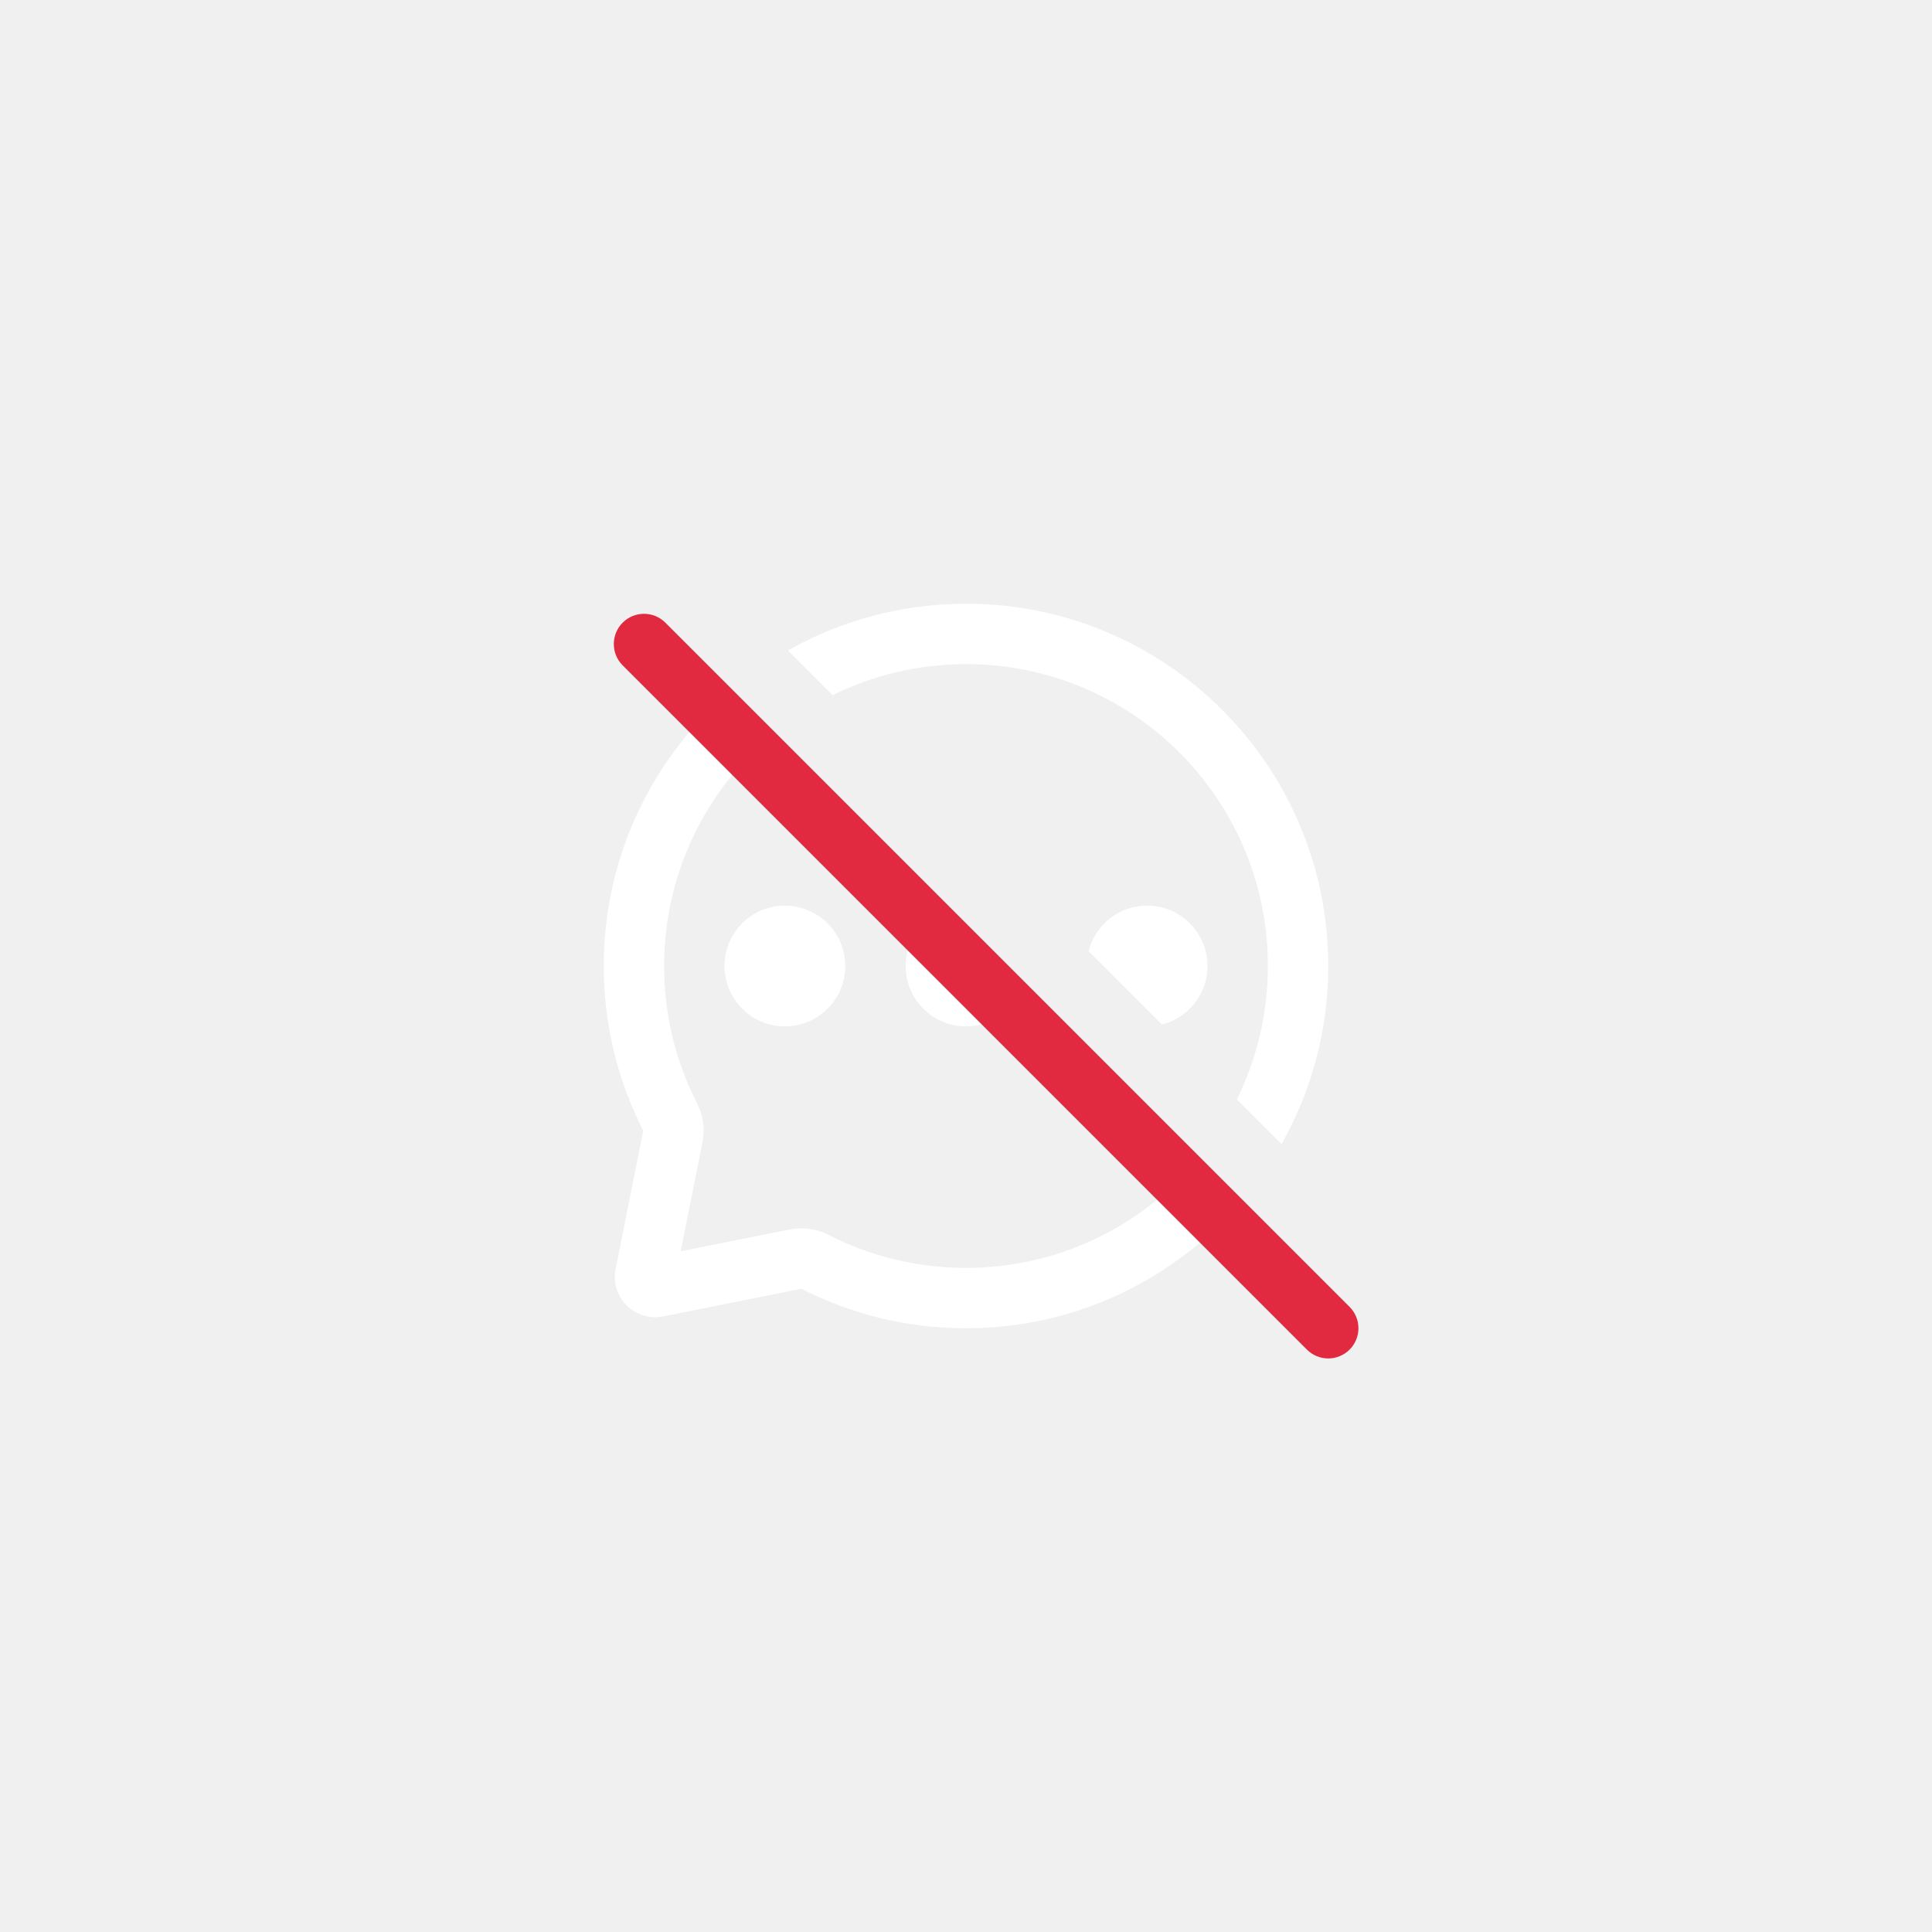
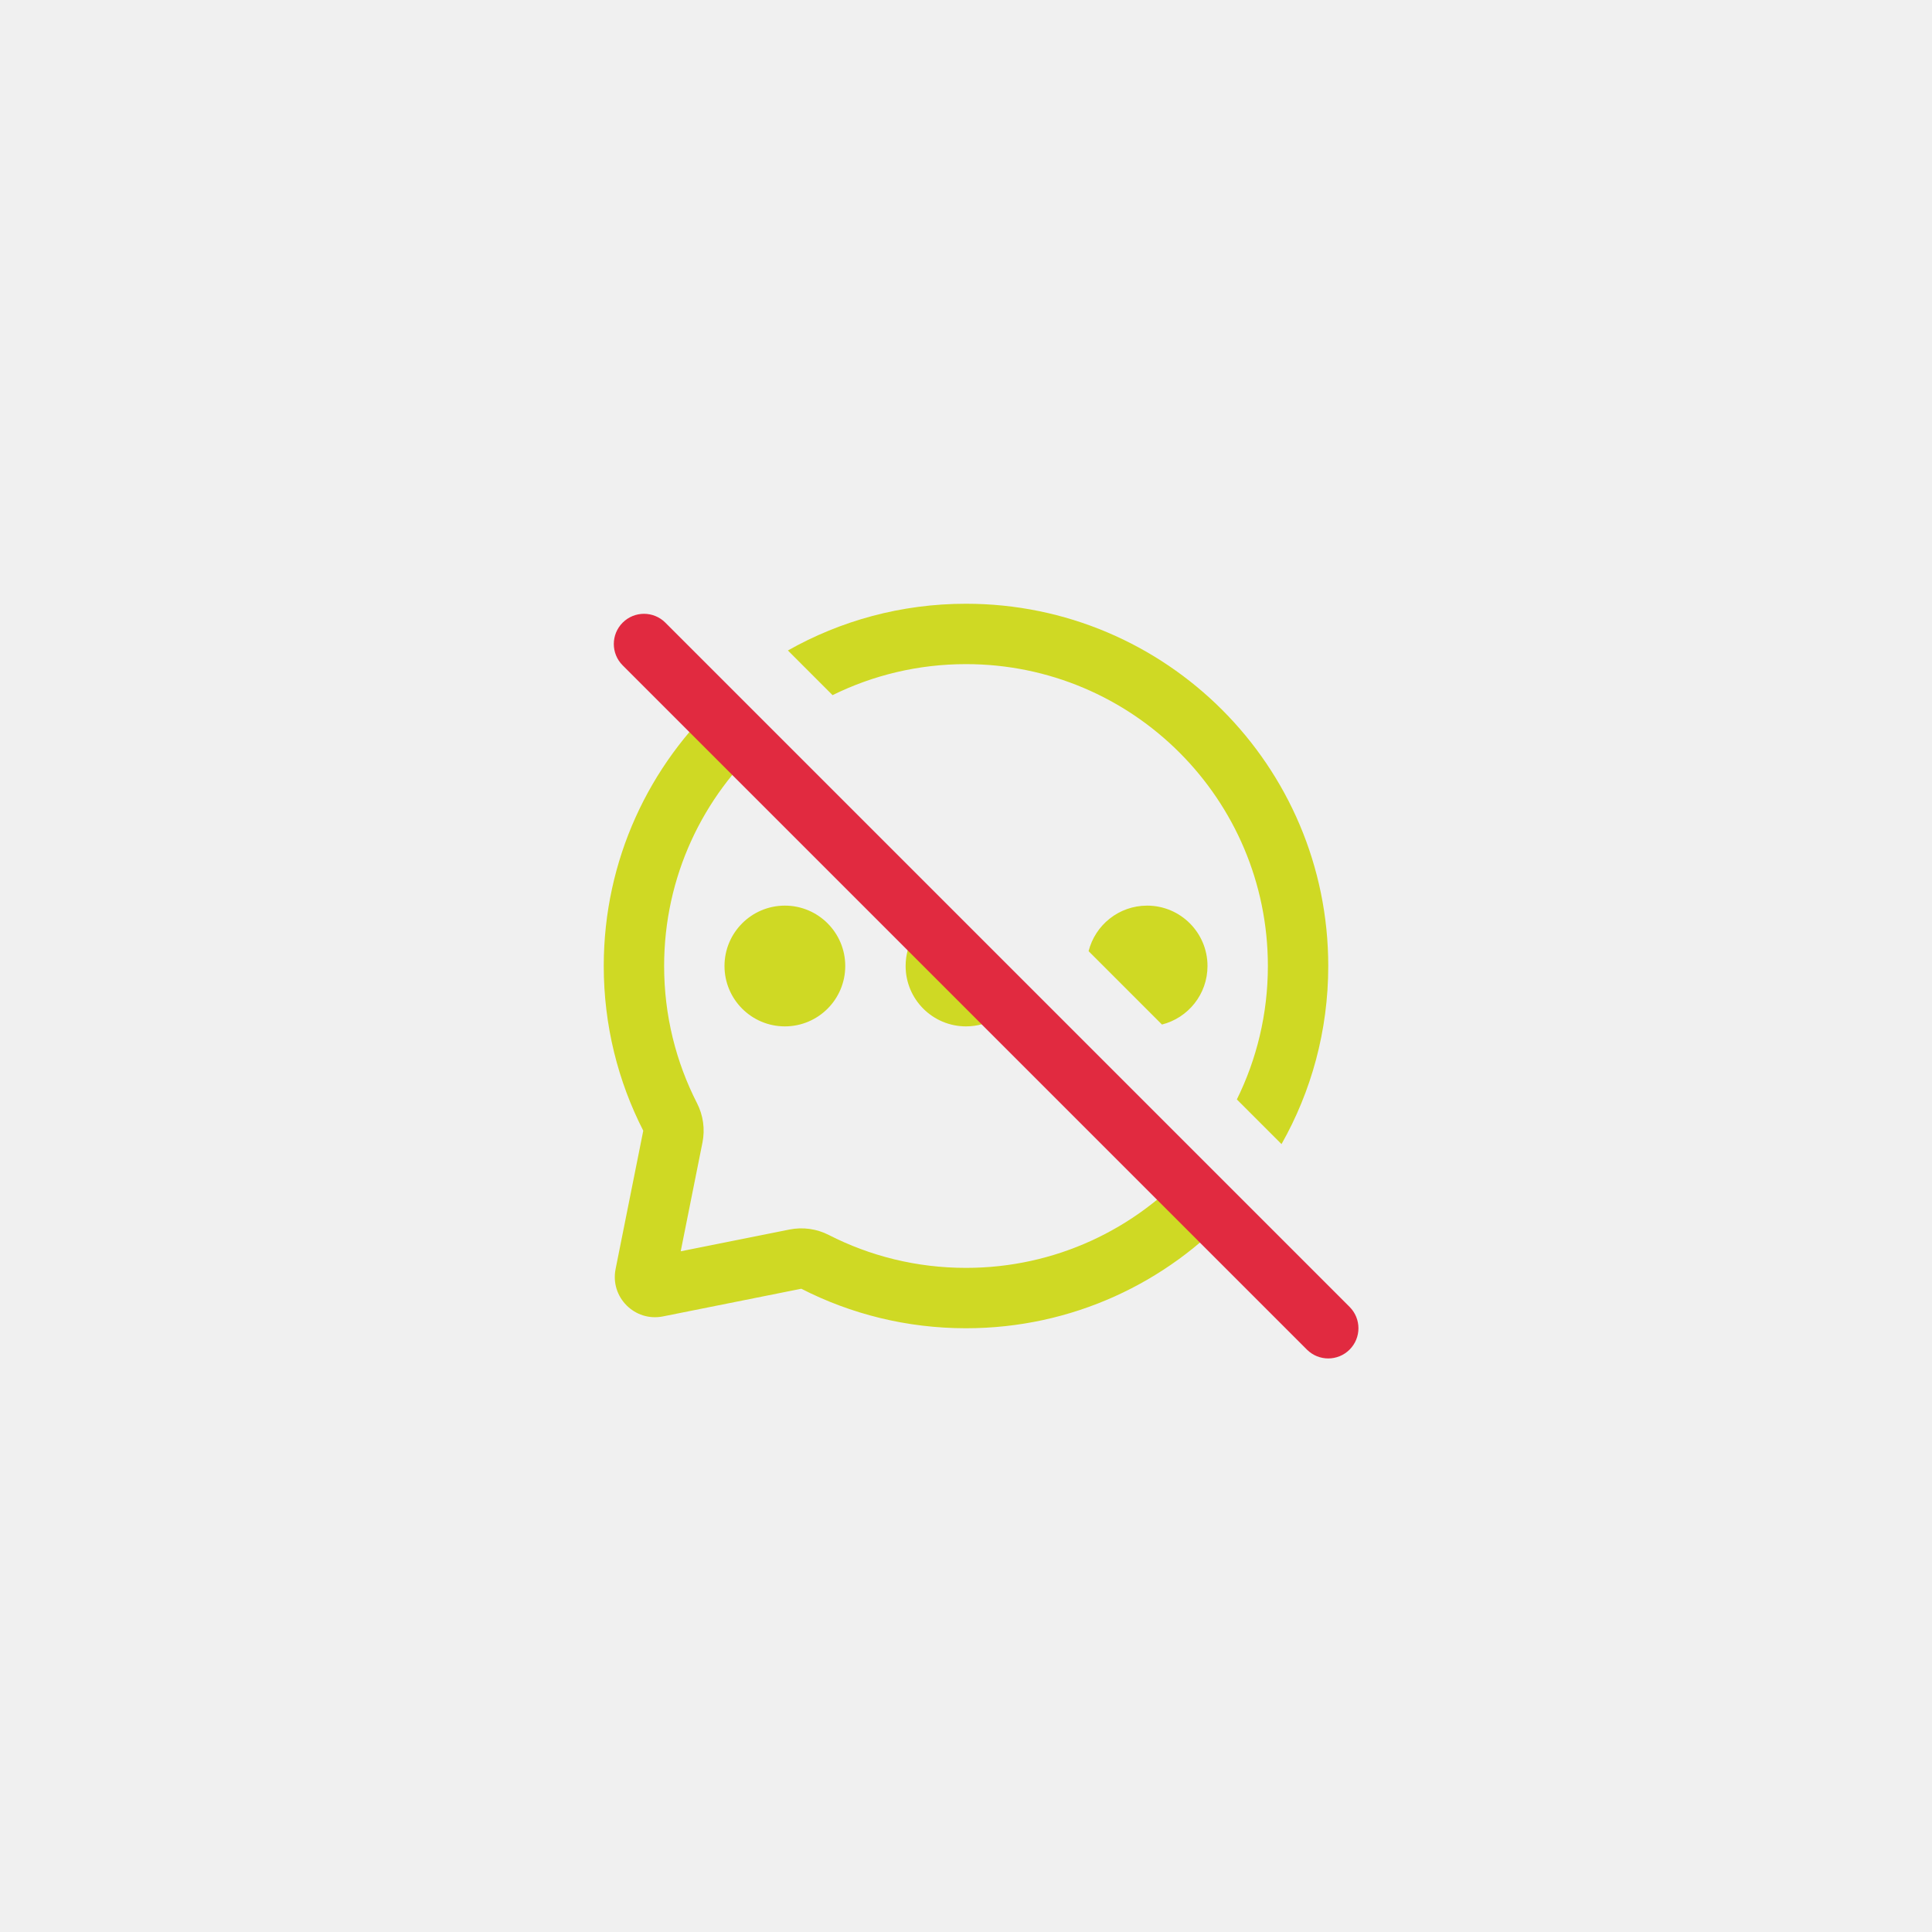
<svg xmlns="http://www.w3.org/2000/svg" width="144" height="144" viewBox="0 0 144 144" fill="none">
-   <path fill-rule="evenodd" clip-rule="evenodd" d="M53.807 52.05C48.395 56.987 45 64.097 45 72C45 76.42 46.062 80.592 47.945 84.275L45.883 94.587C45.463 96.687 47.313 98.537 49.413 98.118L59.725 96.055C63.408 97.938 67.58 99 72 99C79.903 99 87.013 95.605 91.951 90.193L88.764 87.007C84.645 91.606 78.66 94.5 72 94.5C68.309 94.5 64.837 93.615 61.774 92.048C60.87 91.586 59.838 91.443 58.843 91.642L50.736 93.264L52.358 85.157C52.557 84.162 52.414 83.129 51.952 82.226C50.386 79.163 49.5 75.691 49.5 72C49.5 65.34 52.394 59.355 56.993 55.236L53.807 52.05ZM86.606 76.363L81.137 70.894C81.63 68.944 83.396 67.5 85.5 67.5C87.985 67.5 90 69.515 90 72C90 74.104 88.556 75.87 86.606 76.363ZM92.188 81.945C93.668 78.947 94.5 75.57 94.5 72C94.5 59.574 84.426 49.5 72 49.5C68.43 49.5 65.053 50.332 62.054 51.812L58.726 48.483C62.646 46.266 67.175 45 72 45C86.912 45 99 57.088 99 72C99 76.825 97.734 81.354 95.517 85.274L92.188 81.945ZM69.82 68.062C68.436 68.83 67.5 70.306 67.5 72C67.5 74.485 69.515 76.5 72 76.5C73.694 76.5 75.17 75.564 75.938 74.18L69.82 68.062ZM58.5 67.5C56.015 67.5 54 69.515 54 72C54 74.485 56.015 76.5 58.5 76.5C60.985 76.5 63 74.485 63 72C63 69.515 60.985 67.5 58.5 67.5Z" fill="white" />
+   <path fill-rule="evenodd" clip-rule="evenodd" d="M53.807 52.05C48.395 56.987 45 64.097 45 72C45 76.42 46.062 80.592 47.945 84.275L45.883 94.587C45.463 96.687 47.313 98.537 49.413 98.118L59.725 96.055C63.408 97.938 67.58 99 72 99C79.903 99 87.013 95.605 91.951 90.193L88.764 87.007C84.645 91.606 78.66 94.5 72 94.5C68.309 94.5 64.837 93.615 61.774 92.048C60.87 91.586 59.838 91.443 58.843 91.642L50.736 93.264L52.358 85.157C52.557 84.162 52.414 83.129 51.952 82.226C50.386 79.163 49.5 75.691 49.5 72C49.5 65.34 52.394 59.355 56.993 55.236L53.807 52.05ZM86.606 76.363L81.137 70.894C81.63 68.944 83.396 67.5 85.5 67.5C87.985 67.5 90 69.515 90 72C90 74.104 88.556 75.87 86.606 76.363ZM92.188 81.945C93.668 78.947 94.5 75.57 94.5 72C94.5 59.574 84.426 49.5 72 49.5C68.43 49.5 65.053 50.332 62.054 51.812L58.726 48.483C62.646 46.266 67.175 45 72 45C86.912 45 99 57.088 99 72C99 76.825 97.734 81.354 95.517 85.274L92.188 81.945ZM69.82 68.062C68.436 68.83 67.5 70.306 67.5 72C67.5 74.485 69.515 76.5 72 76.5C73.694 76.5 75.17 75.564 75.938 74.18L69.82 68.062ZM58.5 67.5C56.015 67.5 54 69.515 54 72C54 74.485 56.015 76.5 58.5 76.5C60.985 76.5 63 74.485 63 72C63 69.515 60.985 67.5 58.5 67.5Z" fill="#CFD924" />
  <path fill-rule="evenodd" clip-rule="evenodd" d="M46.409 46.409C47.288 45.53 48.712 45.53 49.591 46.409L100.591 97.409C101.47 98.288 101.47 99.712 100.591 100.591C99.712 101.47 98.288 101.47 97.409 100.591L46.409 49.591C45.53 48.712 45.53 47.288 46.409 46.409Z" fill="#E12A40" />
</svg>
